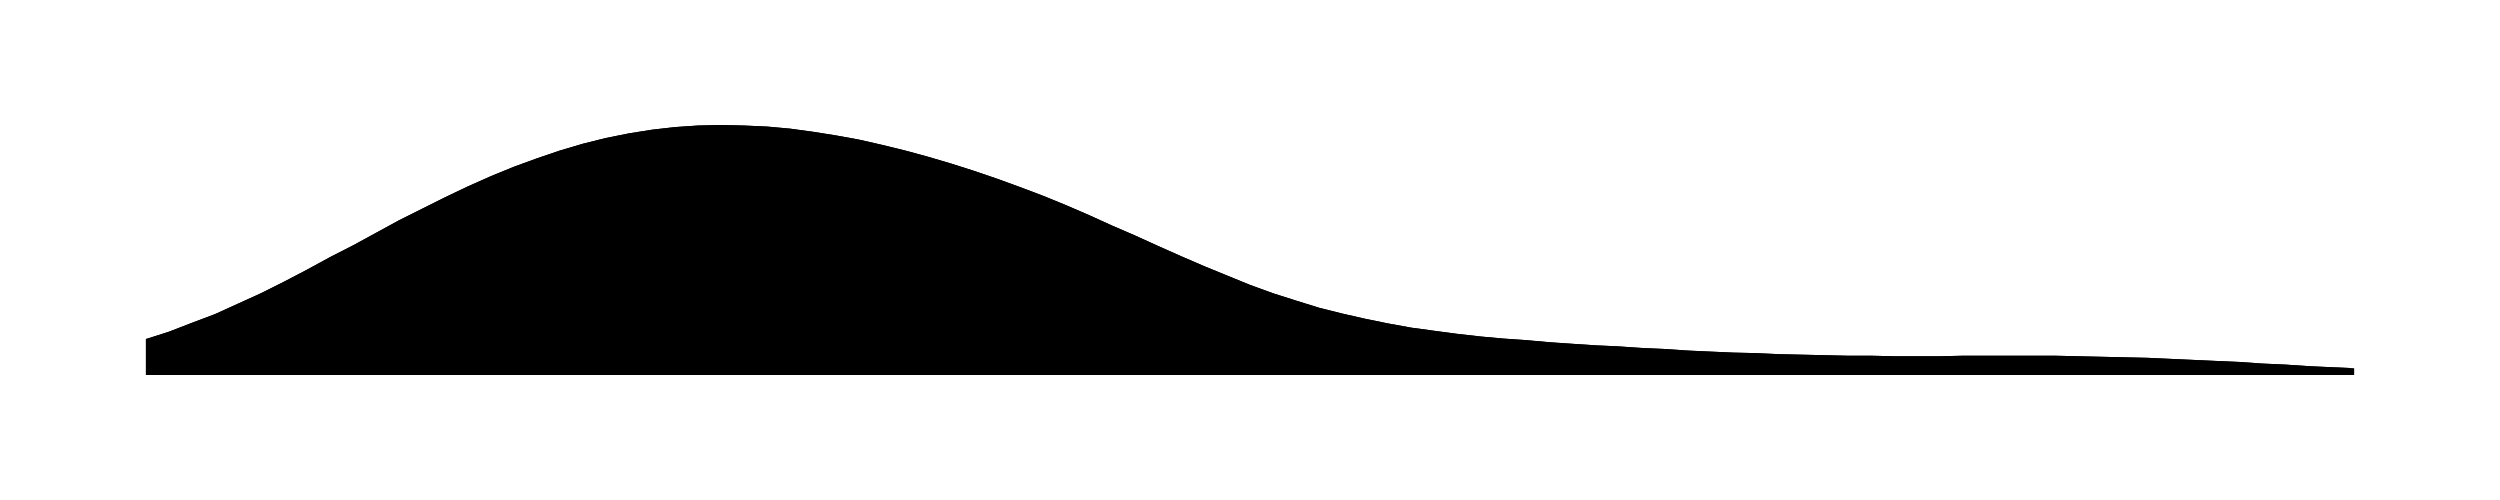
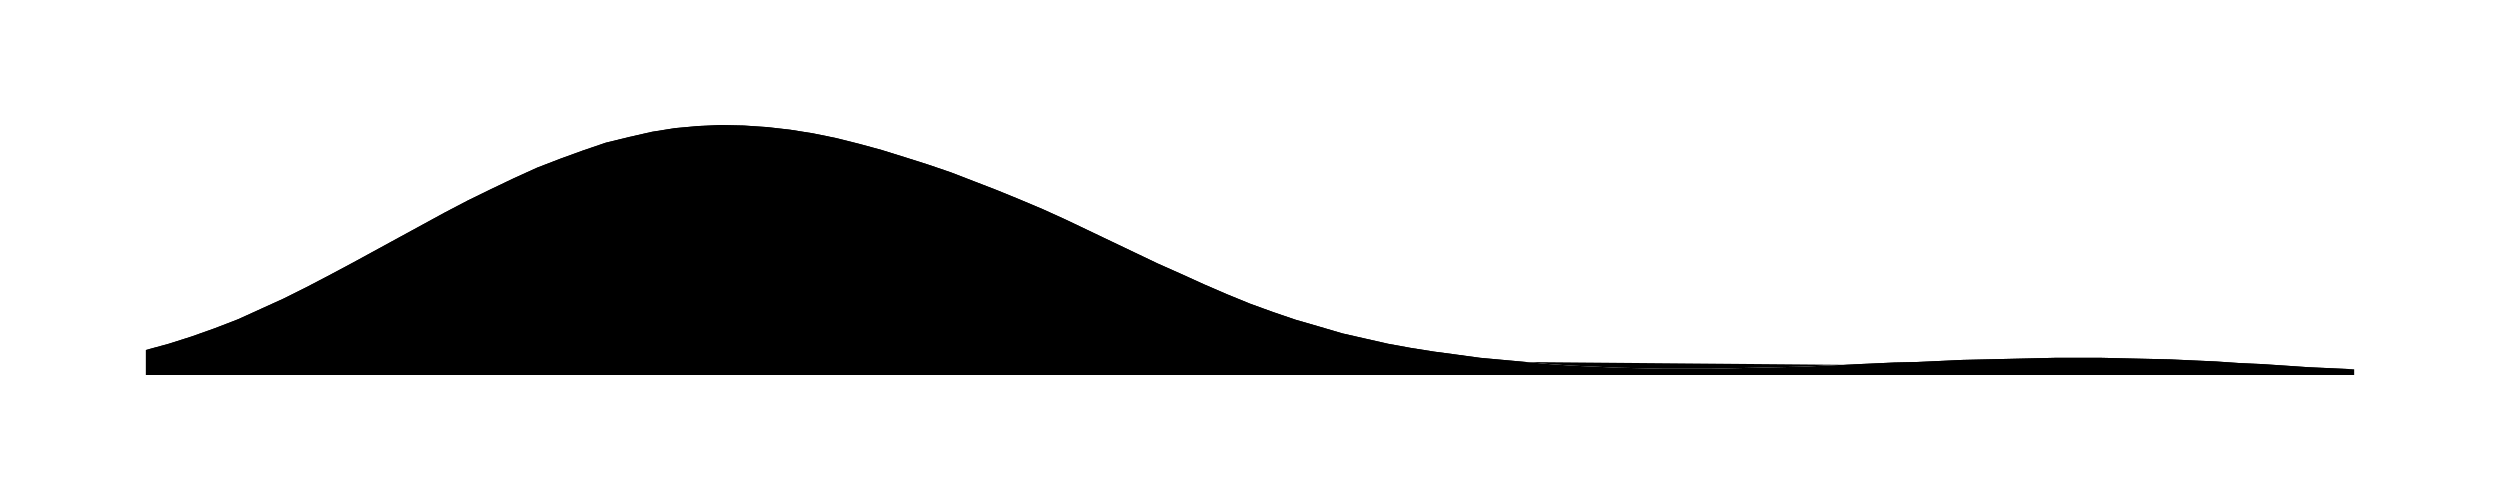
<svg xmlns="http://www.w3.org/2000/svg" viewBox="0 0 480 96">
-   <path id="a" d="M28.0 65.1L32.4 63.7L36.8 62.0L41.3 60.3L45.7 58.3L50.1 56.3L54.5 54.1L58.9 51.8L63.3 49.4L67.8 47.1L72.2 44.7L76.6 42.3L81.0 40.1L85.4 37.9L89.8 35.8L94.3 33.8L98.7 32.0L103.1 30.4L107.5 28.9L111.9 27.6L116.3 26.5L120.8 25.6L125.2 24.9L129.6 24.4L134.0 24.1L138.4 24.0L142.8 24.1L147.3 24.3L151.7 24.7L156.1 25.3L160.5 26.0L164.9 26.8L169.3 27.8L173.8 28.9L178.2 30.1L182.6 31.4L187.0 32.8L191.4 34.3L195.8 35.9L200.3 37.6L204.7 39.4L209.1 41.3L213.5 43.3L217.9 45.2L222.3 47.2L226.8 49.2L231.2 51.1L235.6 52.9L240.0 54.7L244.4 56.3L248.8 57.7L253.3 59.1L257.7 60.2L262.1 61.2L266.5 62.1L270.9 62.9L275.3 63.5L279.8 64.1L284.2 64.6L288.6 65.0L293.0 65.3L297.4 65.7L301.8 66.0L306.3 66.3L310.7 66.5L315.1 66.8L319.5 67.0L323.9 67.3L328.3 67.5L332.8 67.7L337.2 67.8L341.6 68.0L346.0 68.1L350.4 68.2L354.8 68.3L359.3 68.3L363.7 68.4L368.1 68.4L372.5 68.4L376.9 68.3L381.3 68.3L385.8 68.3L390.2 68.3L394.6 68.3L399.0 68.4L403.4 68.5L407.8 68.6L412.3 68.7L416.7 68.9L421.1 69.1L425.5 69.3L429.9 69.5L434.3 69.8L438.8 70.0L443.2 70.3L447.6 70.5L452.0 70.7V72H28.0Z" />
-   <path id="t" d="M28.0 65.1L32.4 63.7L36.8 62.0L41.3 60.3L45.7 58.3L50.1 56.3L54.5 54.1L58.9 51.8L63.3 49.4L67.8 47.1L72.2 44.7L76.6 42.3L81.0 40.1L85.4 37.9L89.8 35.8L94.3 33.8L98.7 32.0L103.1 30.4L107.5 28.9L111.9 27.6L116.3 26.5L120.8 25.6L125.2 24.9L129.6 24.4L134.0 24.1L138.4 24.0L142.8 24.1L147.3 24.3L151.7 24.7L156.1 25.3L160.5 26.0L164.9 26.8L169.3 27.8L173.8 28.9L178.2 30.1L182.6 31.4L187.0 32.8L191.4 34.3L195.8 35.9L200.3 37.6L204.7 39.4L209.1 41.3L213.5 43.3L217.9 45.2L222.3 47.2L226.8 49.2L231.2 51.1L235.6 52.9L240.0 54.7L244.4 56.3L248.8 57.7L253.3 59.1L257.7 60.2L262.1 61.2L266.5 62.1L270.9 62.9L275.3 63.5L279.8 64.1L284.2 64.6L288.6 65.0L293.0 65.3L297.4 65.7L301.8 66.0L306.3 66.3L310.7 66.5L315.1 66.8L319.5 67.0L323.9 67.3L328.3 67.5L332.8 67.7L337.2 67.8L341.6 68.0L346.0 68.1L350.4 68.2L354.8 68.3L359.3 68.3L363.7 68.4L368.1 68.4L372.5 68.4L376.9 68.3L381.3 68.3L385.8 68.3L390.2 68.3L394.6 68.3L399.0 68.4L403.4 68.5L407.8 68.6L412.3 68.7L416.7 68.9L421.1 69.1L425.5 69.3L429.9 69.5L434.3 69.8L438.8 70.0L443.2 70.3L447.6 70.5L452.0 70.7" />
+   <path id="a" d="M28.0 67.2L32.4 66.0L36.8 64.6L41.3 63.0L45.7 61.3L50.1 59.3L54.5 57.3L58.9 55.1L63.3 52.8L67.8 50.4L72.2 48.0L76.6 45.6L81.0 43.2L85.4 40.8L89.8 38.5L94.3 36.3L98.7 34.2L103.1 32.2L107.5 30.5L111.9 28.9L116.3 27.4L120.8 26.3L125.2 25.3L129.6 24.6L134.0 24.2L138.4 24.0L142.8 24.1L147.3 24.4L151.7 24.9L156.1 25.6L160.5 26.5L164.9 27.6L169.3 28.8L173.8 30.2L178.2 31.6L182.6 33.1L187.0 34.8L191.4 36.5L195.8 38.3L200.3 40.2L204.7 42.2L209.1 44.3L213.5 46.4L217.9 48.5L222.3 50.6L226.8 52.6L231.2 54.6L235.6 56.5L240.0 58.3L244.4 59.9L248.8 61.4L253.3 62.7L257.7 64.0L262.1 65.0L266.5 66.0L270.9 66.8L275.3 67.5L279.8 68.1L284.2 68.7L288.6 69.1L293.0 69.5L297.4 69.9L301.8 70.2L306.3 70.4L310.7 70.6L315.1 70.7L319.5 70.8L323.9 70.8L328.3 70.8L332.8 70.7L337.2 70.6L341.6 70.5L346.0 70.4L350.4 70.2L354.8 70.0L359.3 69.8L363.7 69.6L368.1 69.5L372.5 69.3L376.9 69.1L381.3 69.0L385.8 68.9L390.2 68.8L394.6 68.7L399.0 68.7L403.4 68.7L407.8 68.8L412.3 68.9L416.7 69.0L421.1 69.2L425.5 69.4L429.9 69.7L434.3 69.9L438.8 70.2L443.2 70.5L447.6 70.7L452.0 70.9V72H28.0Z" />
+   <path id="t" d="M28.0 67.2L32.4 66.0L36.8 64.6L41.3 63.0L45.7 61.3L50.1 59.3L54.5 57.3L58.9 55.1L63.3 52.8L67.8 50.4L72.2 48.0L76.6 45.6L81.0 43.2L85.4 40.8L89.8 38.5L94.3 36.3L98.7 34.2L103.1 32.2L107.5 30.5L111.9 28.9L116.3 27.4L120.8 26.3L125.2 25.3L129.6 24.6L134.0 24.2L138.4 24.0L142.8 24.1L147.3 24.4L151.7 24.9L156.1 25.6L160.5 26.5L164.9 27.6L169.3 28.8L173.8 30.2L178.2 31.6L182.6 33.1L187.0 34.8L191.4 36.5L195.8 38.3L200.3 40.2L204.7 42.2L209.1 44.3L213.5 46.4L217.9 48.5L222.3 50.6L226.8 52.6L231.2 54.6L235.6 56.5L240.0 58.3L244.4 59.9L248.8 61.4L253.3 62.7L257.7 64.0L262.1 65.0L266.5 66.0L270.9 66.8L275.3 67.5L279.8 68.1L284.2 68.7L288.6 69.1L293.0 69.5L297.4 69.9L301.8 70.2L306.3 70.4L310.7 70.6L315.1 70.7L319.5 70.8L323.9 70.8L328.3 70.8L332.8 70.7L337.2 70.6L341.6 70.5L346.0 70.4L350.4 70.2L354.8 70.0L359.3 69.8L363.7 69.6L368.1 69.5L372.5 69.3L376.9 69.1L381.3 69.0L385.8 68.9L390.2 68.8L394.6 68.7L399.0 68.7L403.4 68.7L407.8 68.8L412.3 68.9L416.7 69.0L421.1 69.2L425.5 69.4L429.9 69.7L434.3 69.9L438.8 70.2L443.2 70.5L447.6 70.7L452.0 70.9" />
</svg>
